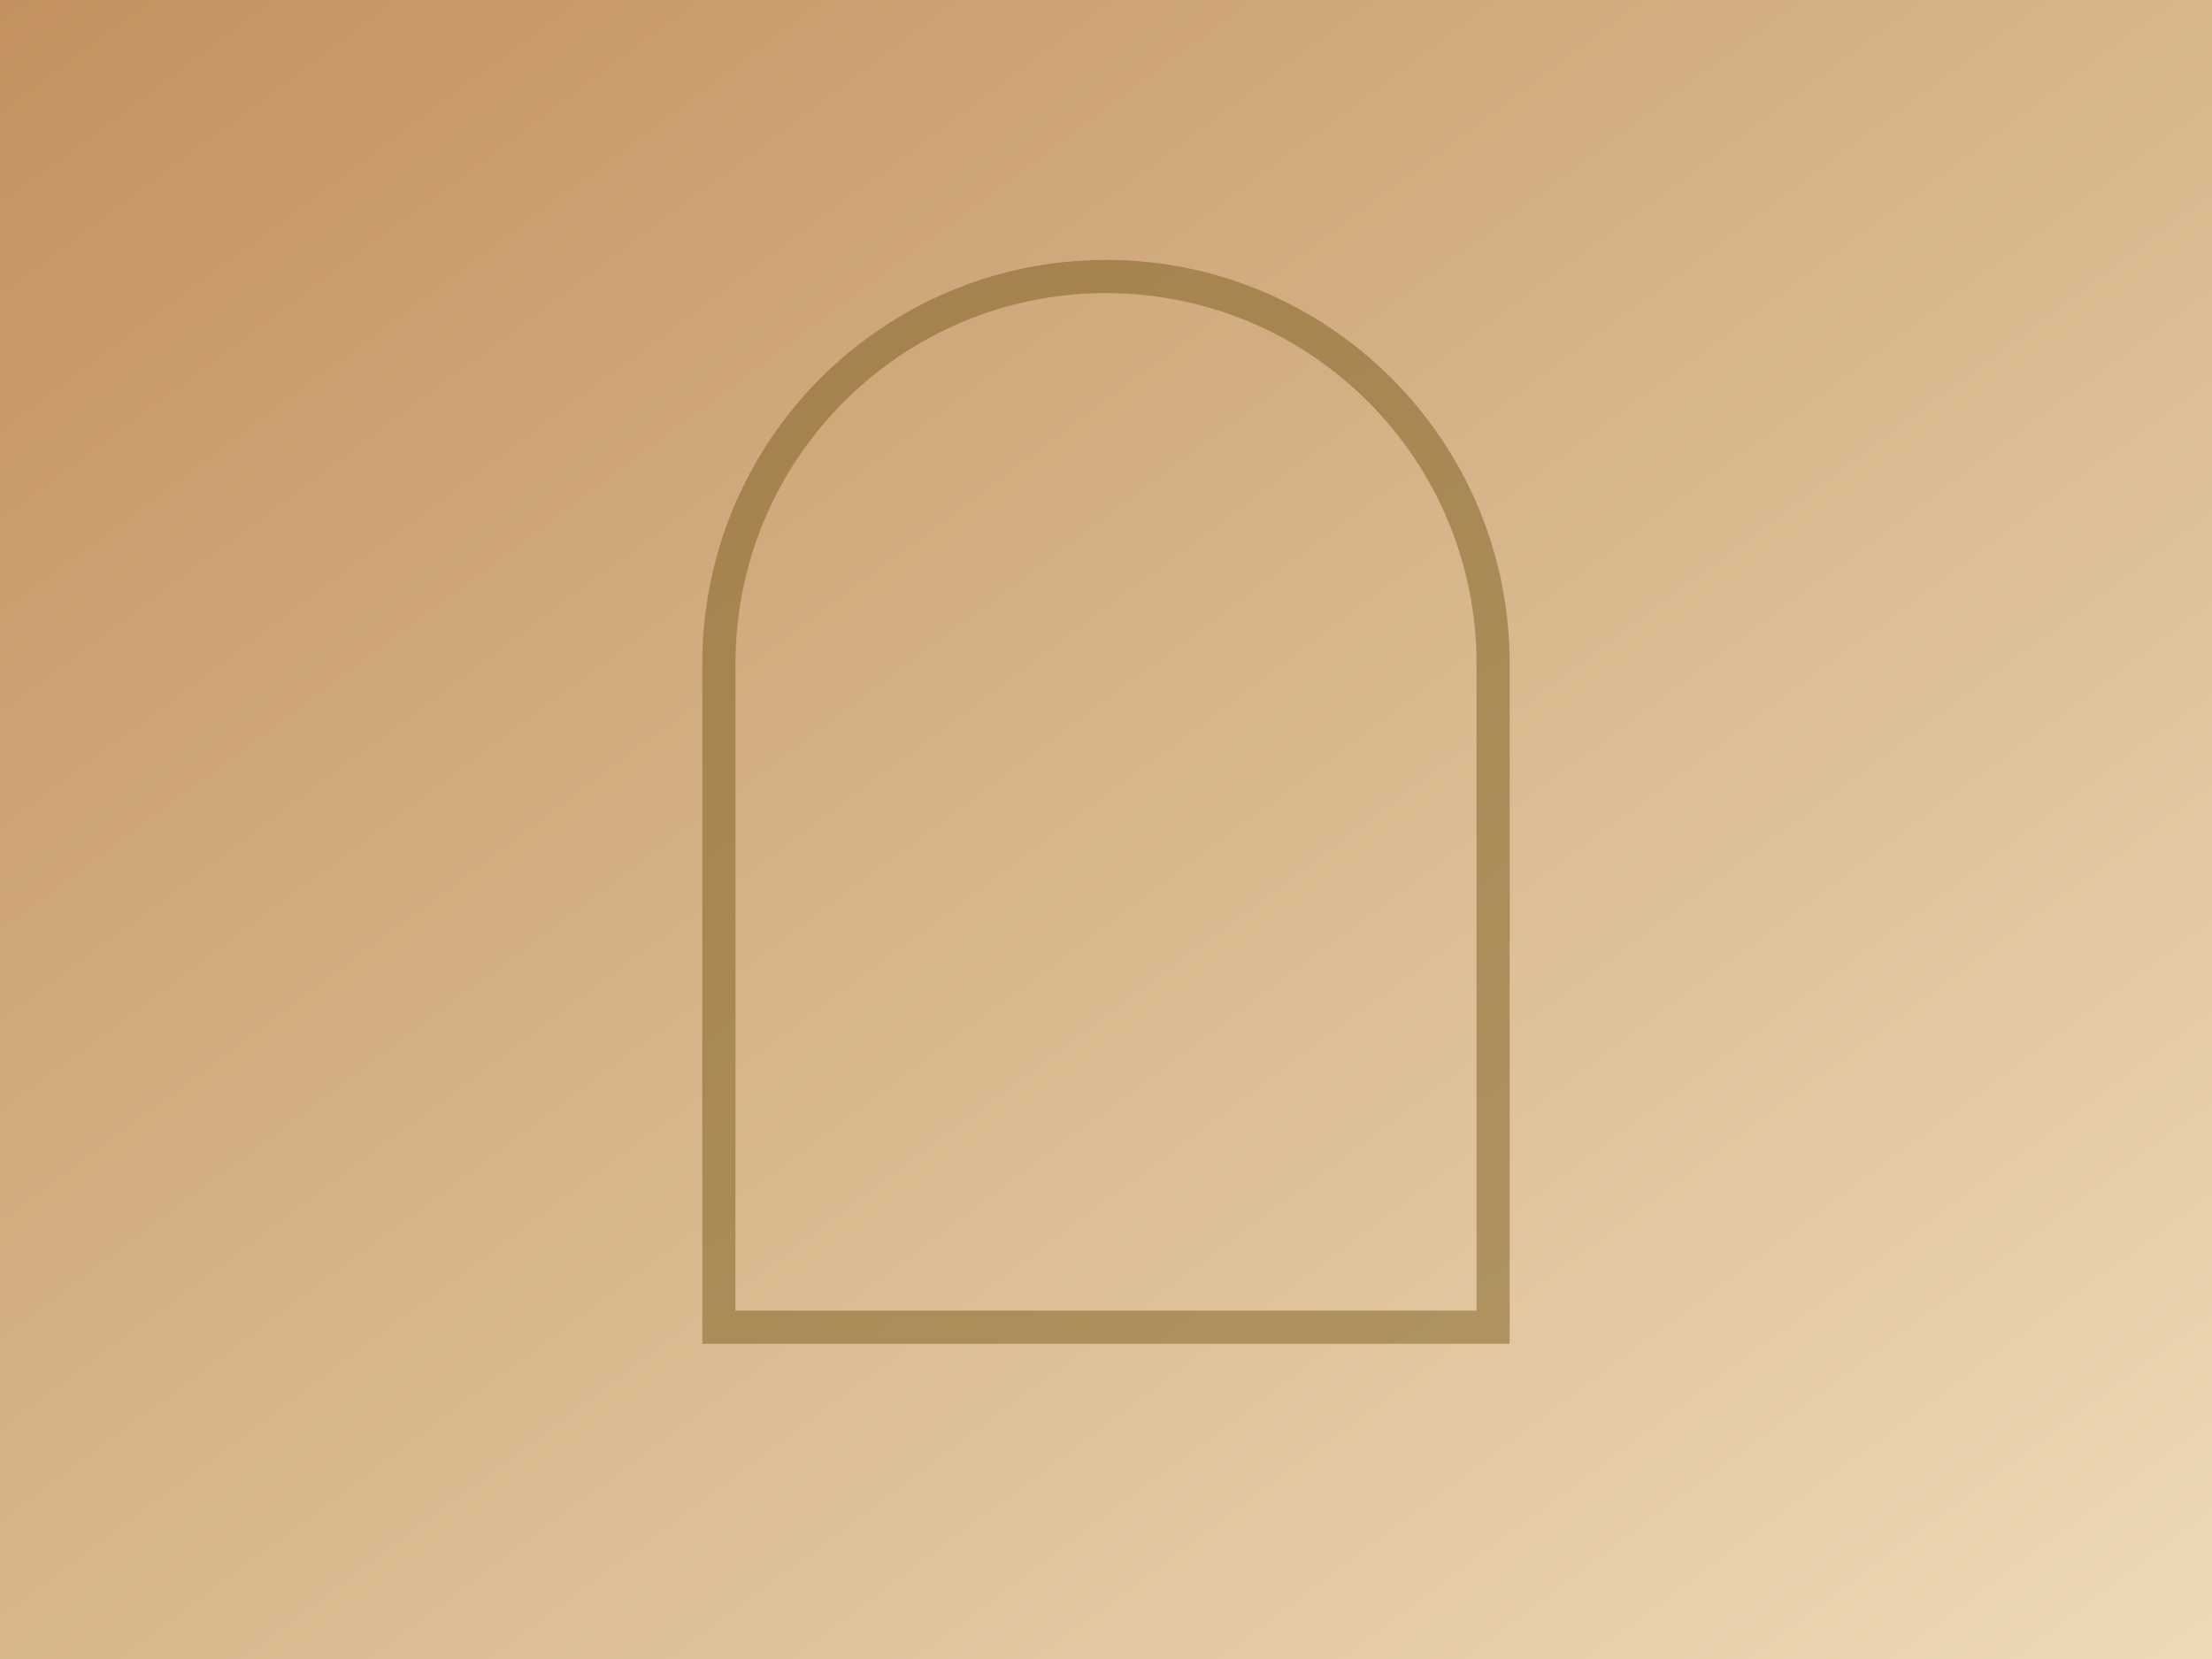
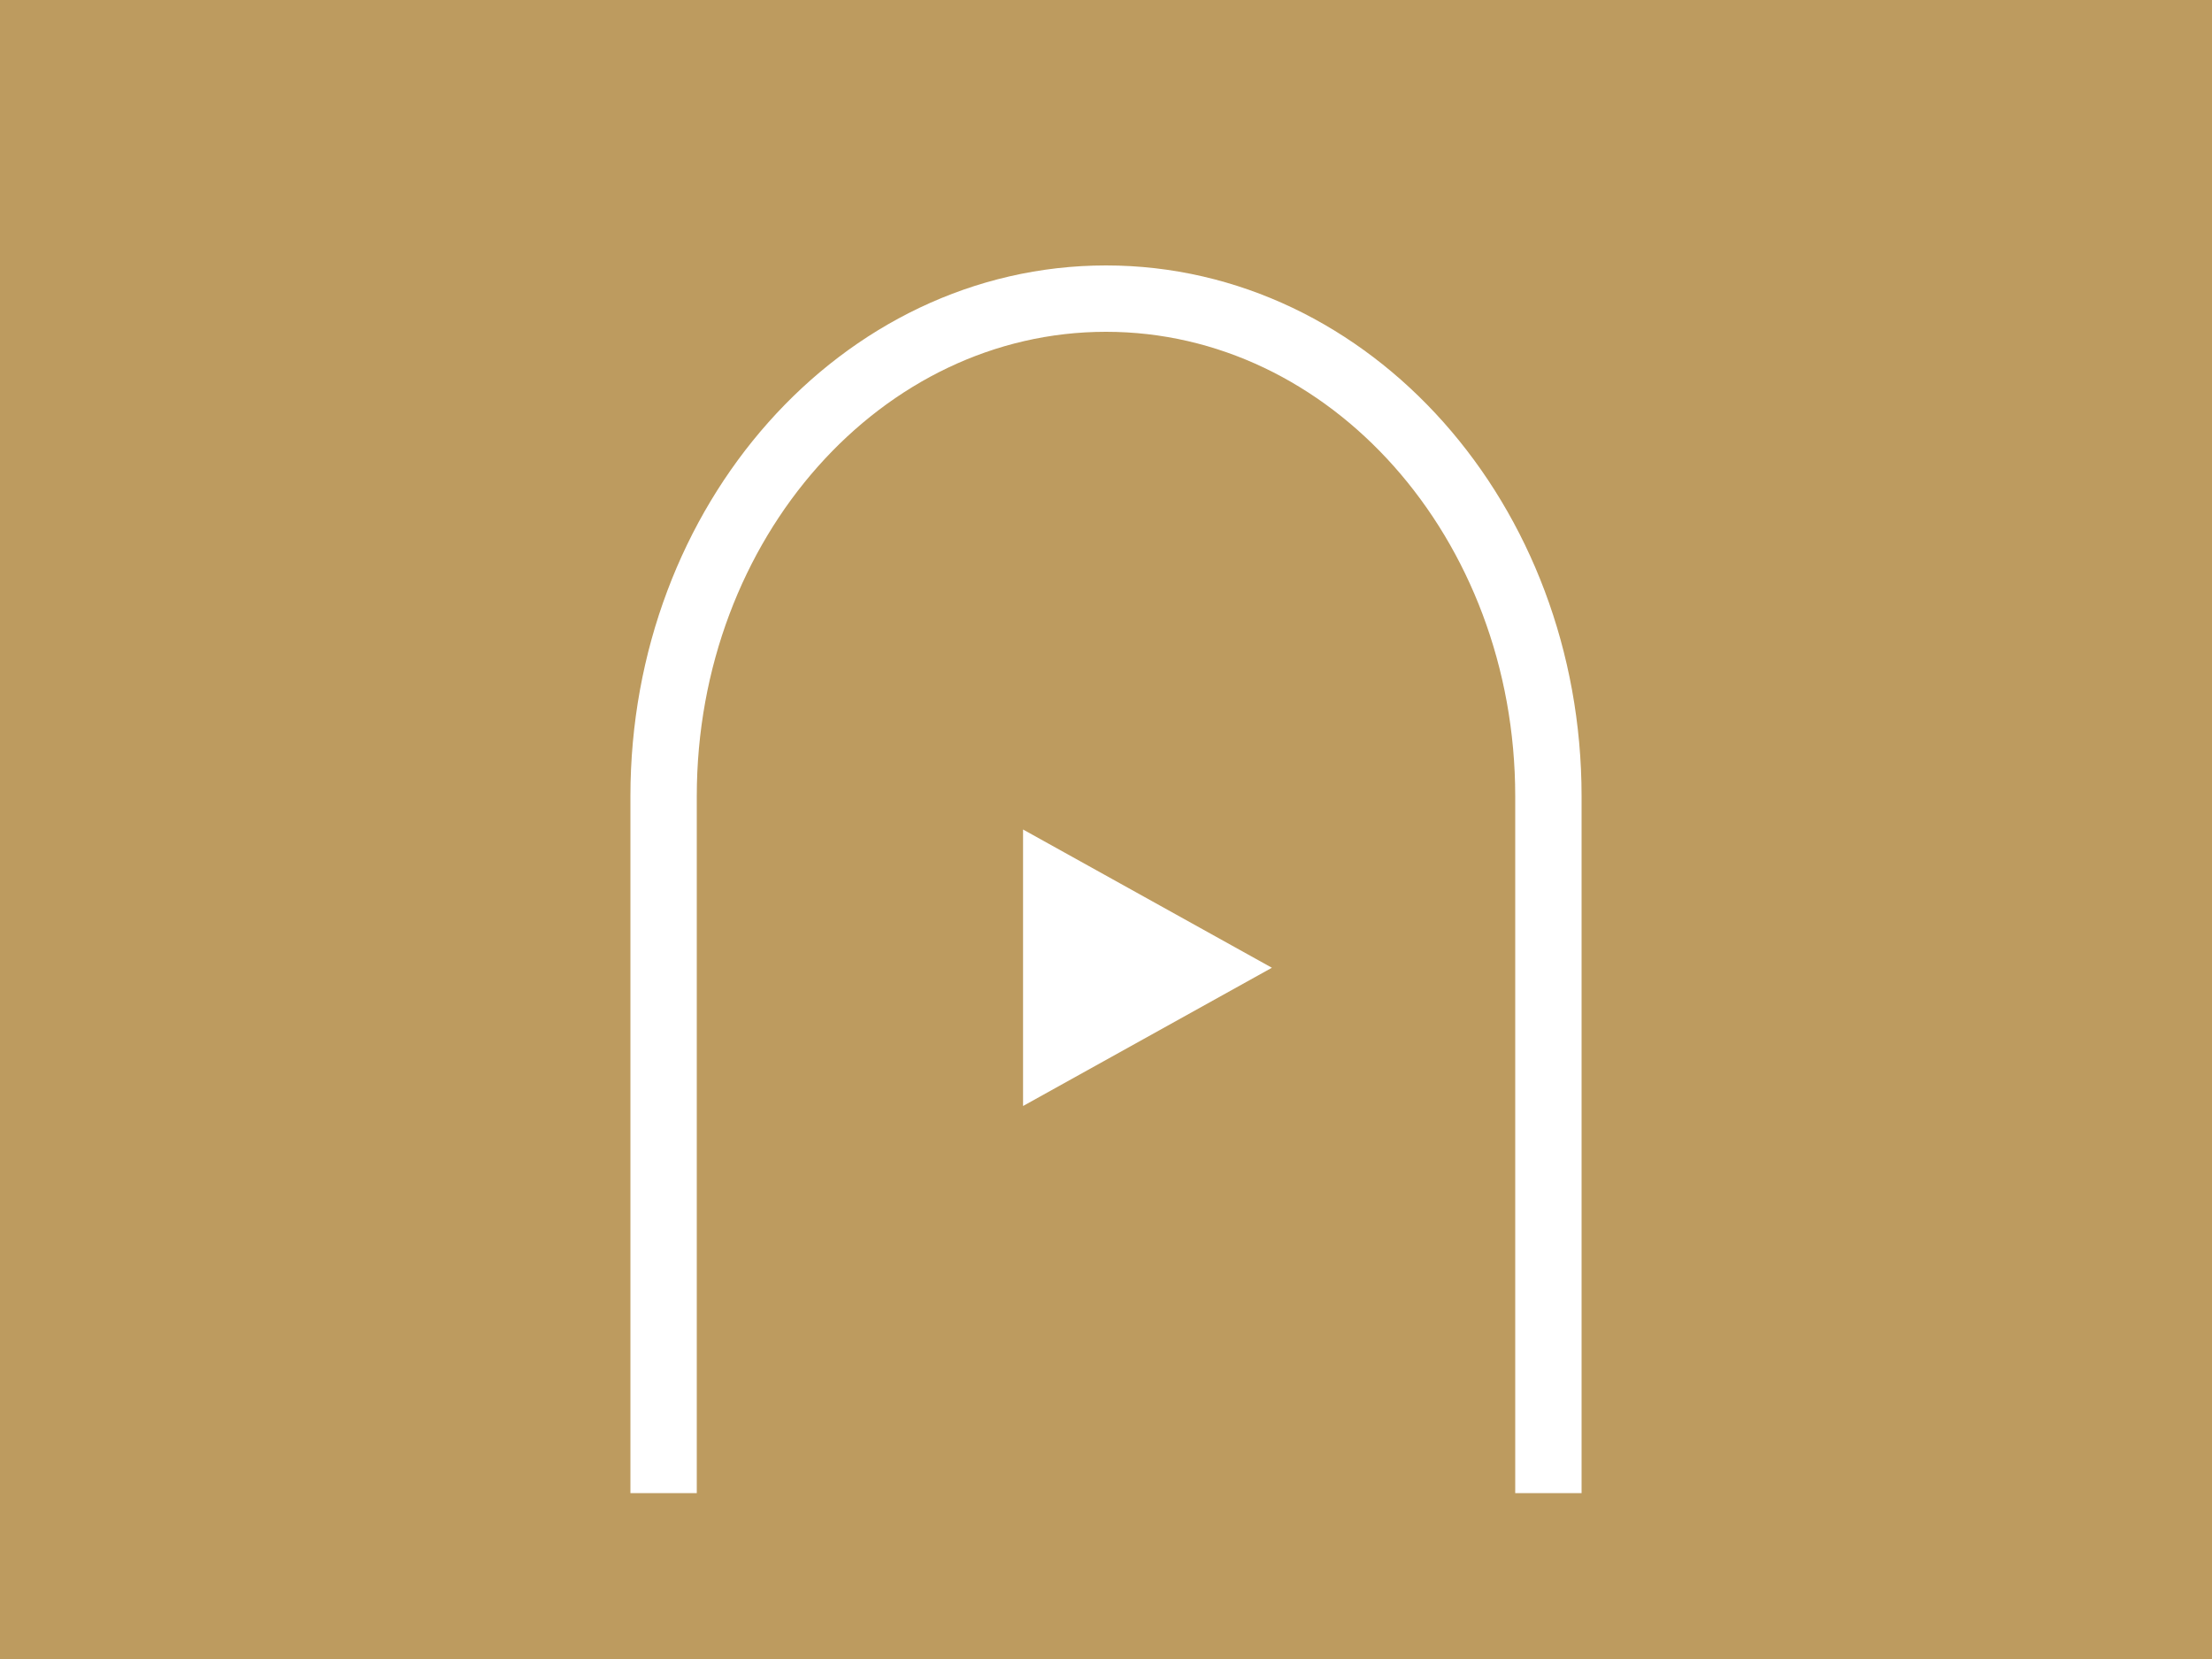
<svg xmlns="http://www.w3.org/2000/svg" viewBox="0 0 400 300">
-   <defs>
-     <linearGradient id="g" x1="0" y1="0" x2="1" y2="1">
-       <stop offset="0" stop-color="hsl(30,45%,57%)" />
-       <stop offset="1" stop-color="hsl(40,60%,82%)" />
-     </linearGradient>
-   </defs>
-   <rect width="400" height="100%" fill="url(#g)" />
-   <path d="M130 240V120a70 70 0 0 1 140 0v120z" fill="none" stroke="#7d5f22" stroke-opacity=".5" stroke-width="6" />
+   <rect width="400" height="300" fill="#bd9b5f" />
+   <path d="M120 270V144a80 90 0 0 1 160 0V270" fill="none" stroke="#fff" stroke-width="12" />
+   <path d="M185 150v50l45-25z" fill="#fff" />
</svg>
